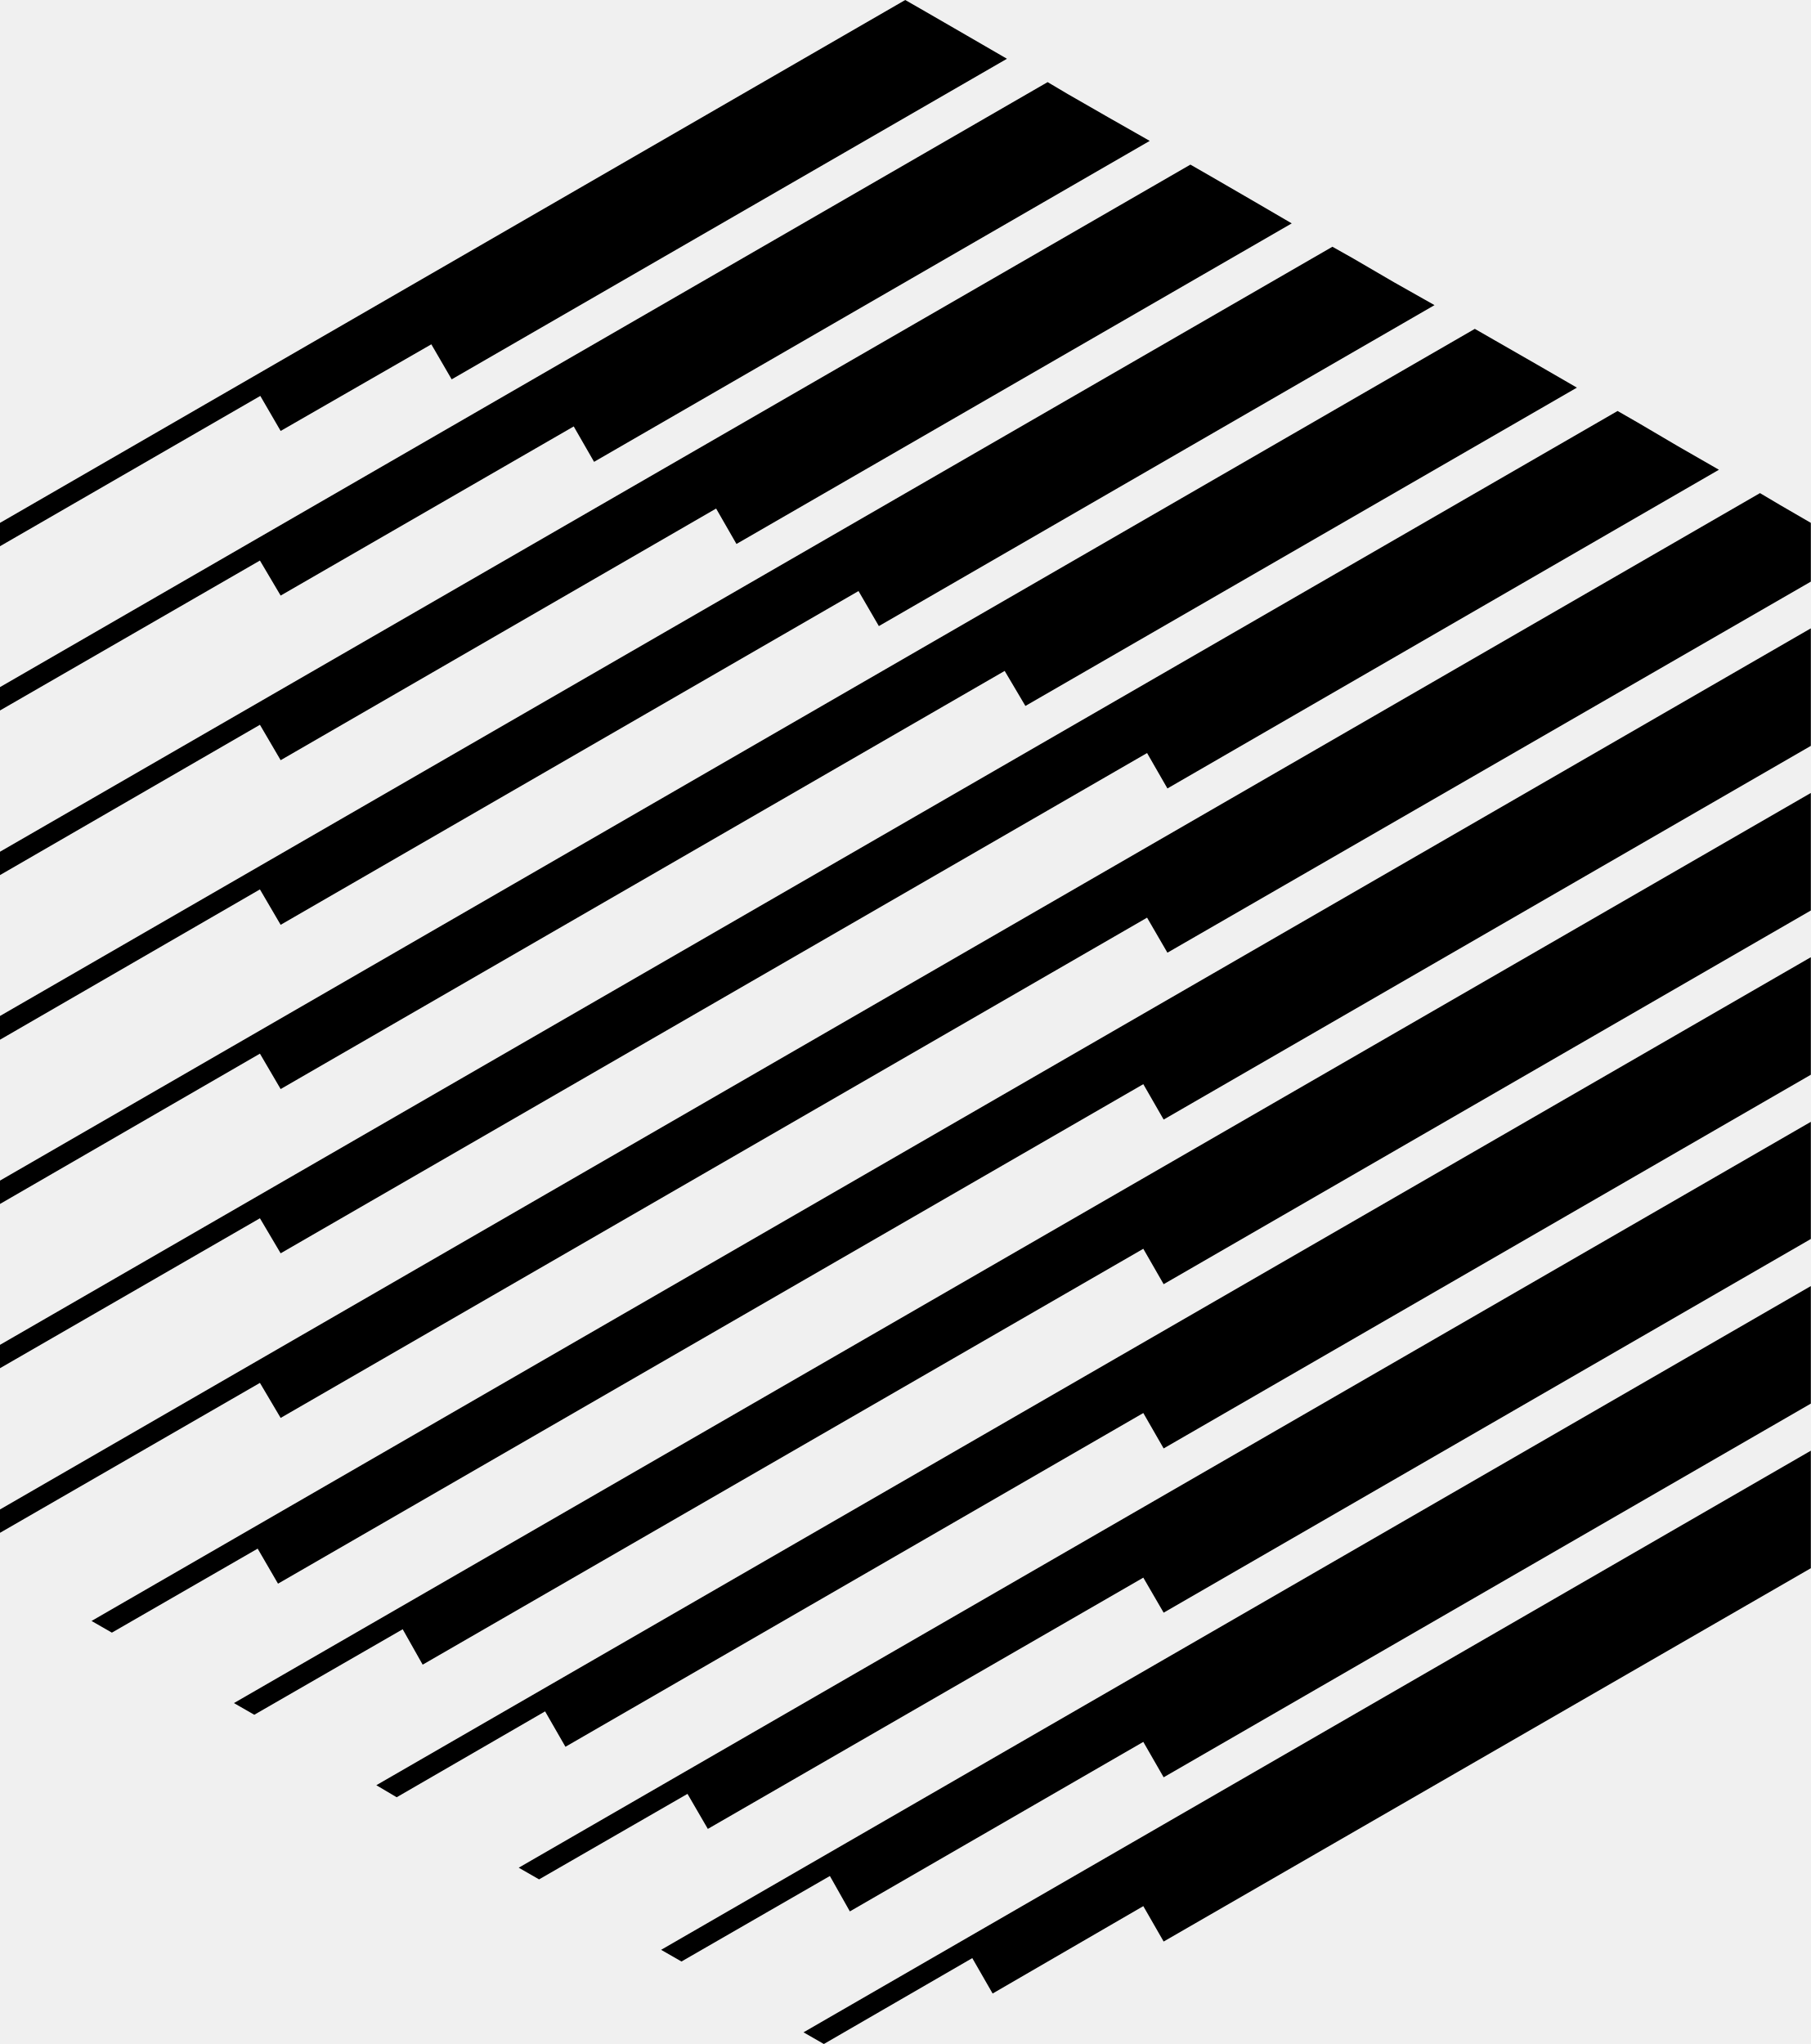
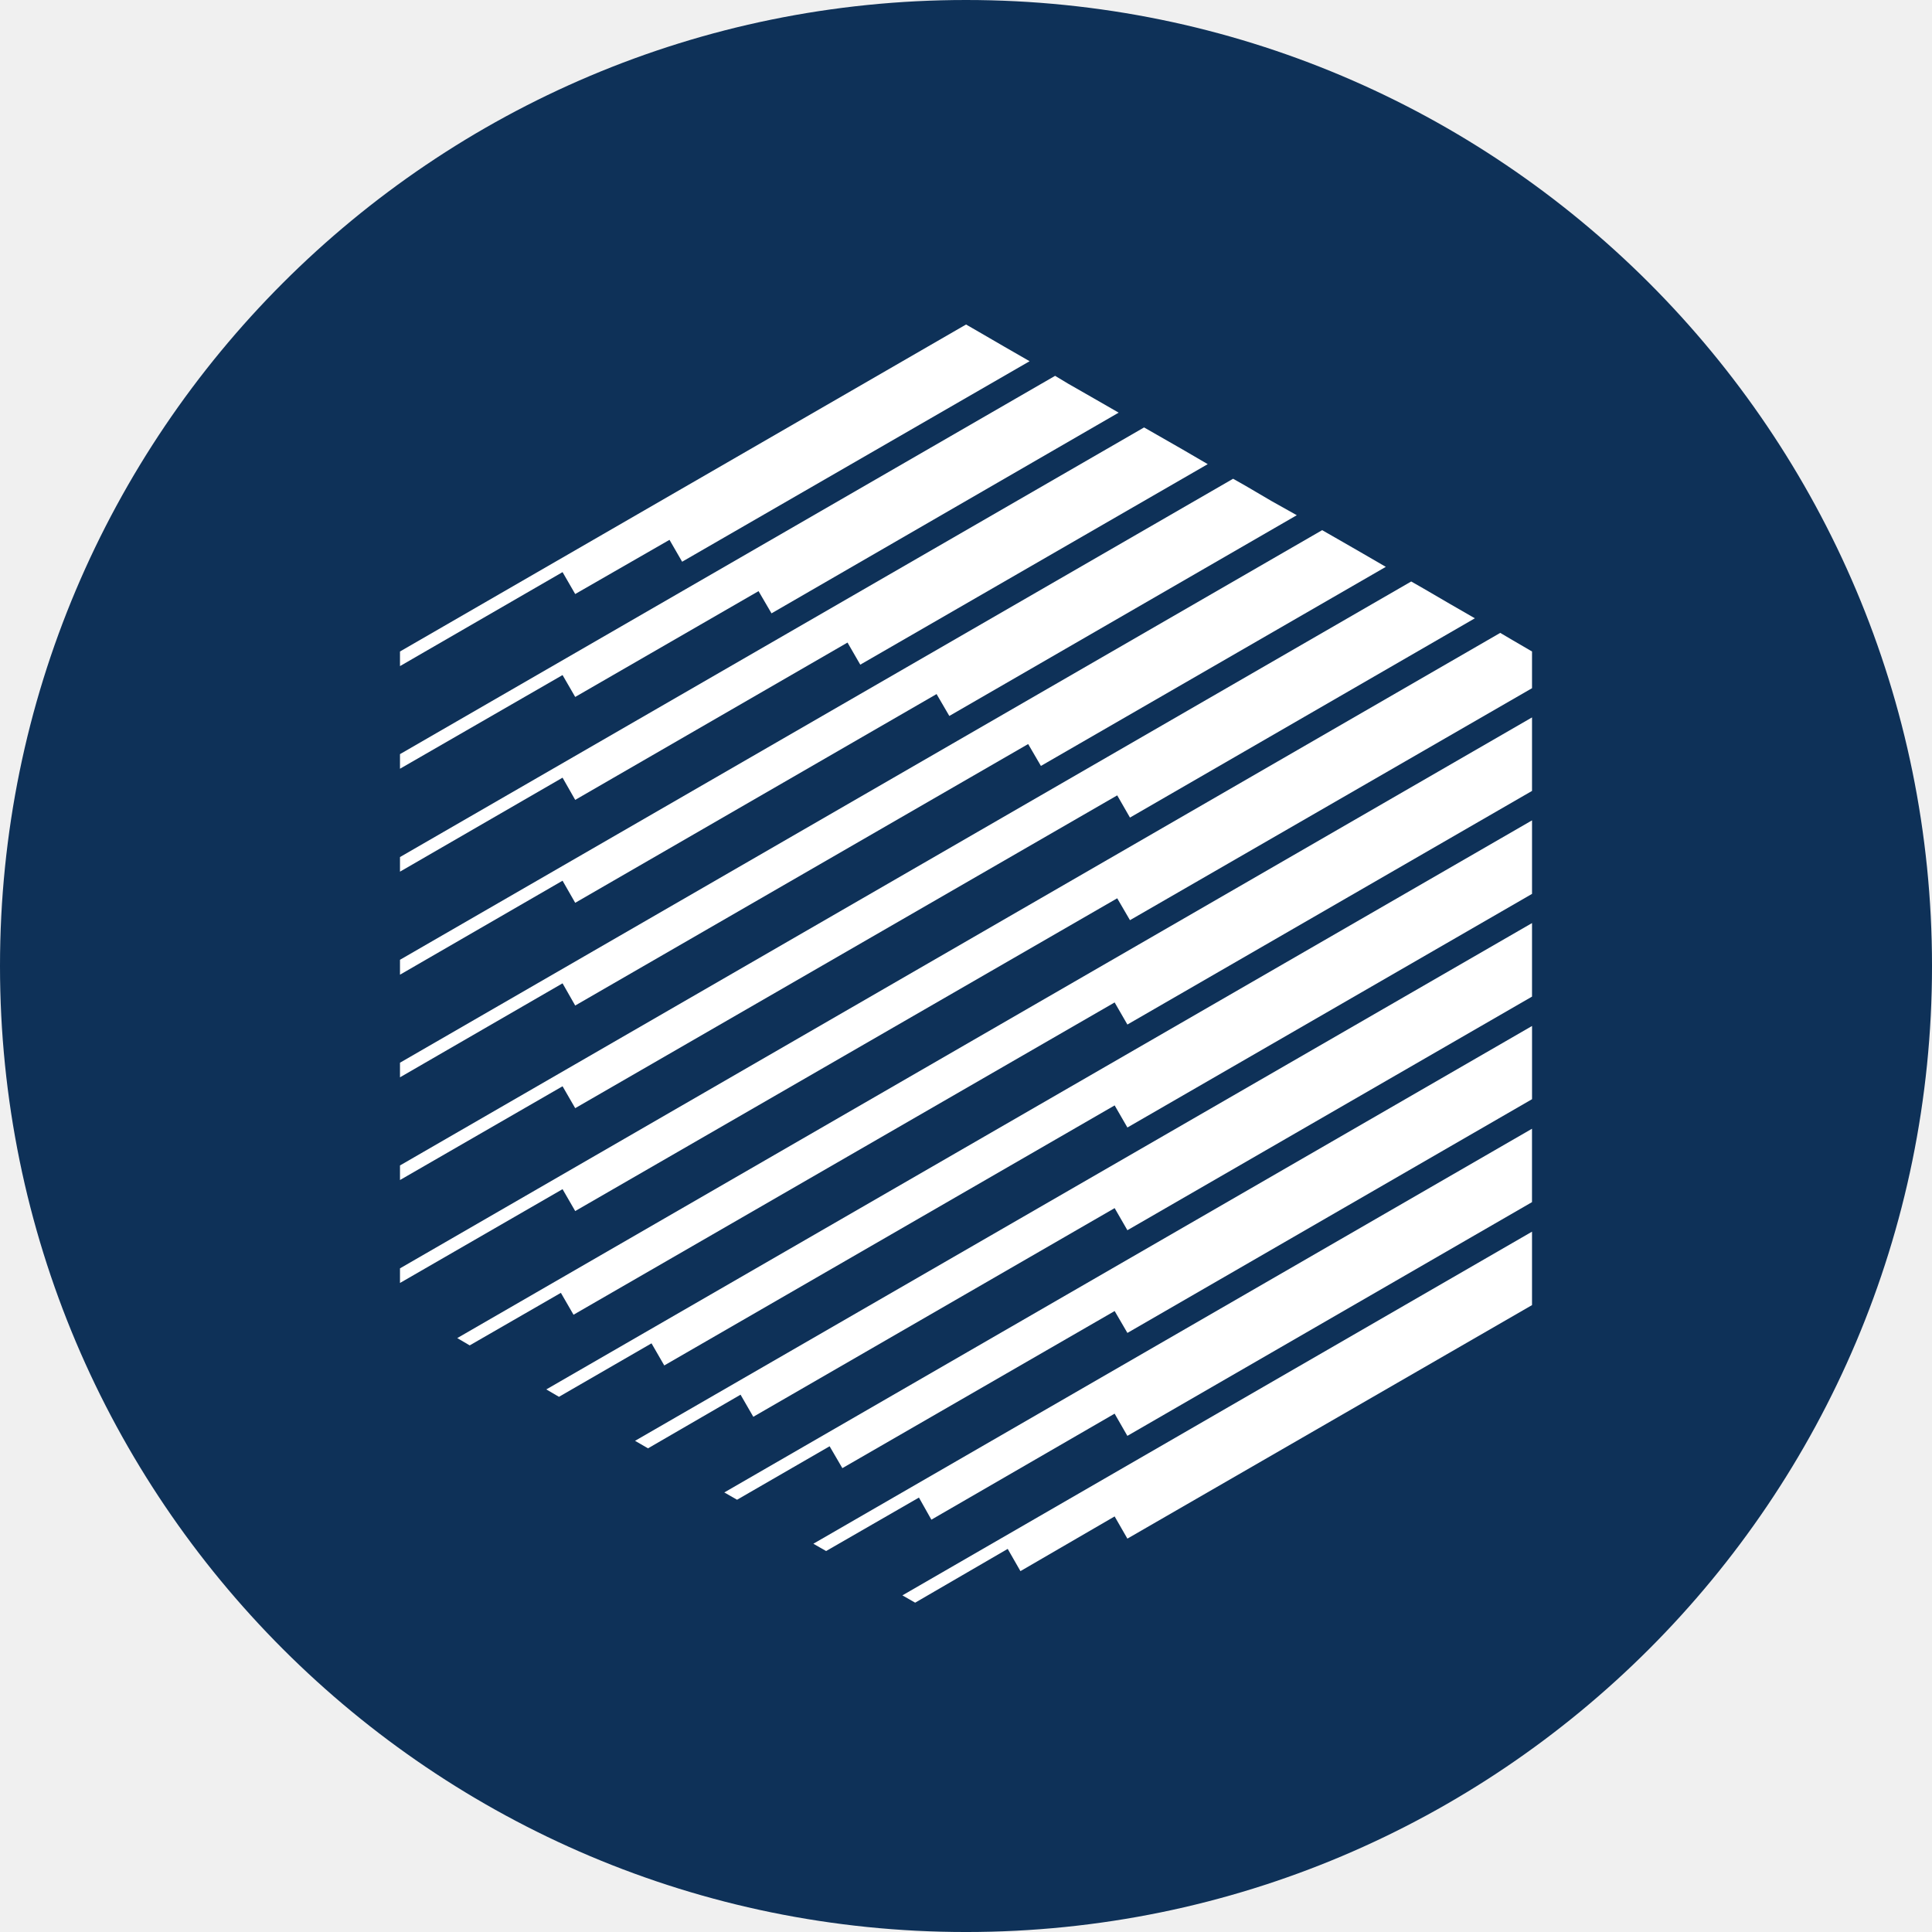
- <svg xmlns="http://www.w3.org/2000/svg" version="1.1" id="Layer_1" x="0px" y="0px" viewBox="0 0 480.7 542.6" style="enable-background:new 0 0 480.7 542.6;" xml:space="preserve">
-   <g>
-     <polygon points="74.5,114.4 114.5,91.4 119.9,100.7 267.3,15.6 256.6,9.4 245.7,3.1 240.3,0 0,138.8 0,145 69.1,105.1  " />
-     <polygon points="74.5,201.8 190.1,135 195.5,144.4 342.9,59.3 332.1,53 321.4,46.8 316,43.7 0,226.1 0,232.3 69,192.4  " />
-     <polygon points="74.5,245.5 227.9,156.9 233.3,166.2 380.8,81 370,74.9 359.2,68.6 353.7,65.5 0,269.7 0,276 69,236.1  " />
-     <polygon points="74.5,289.1 266.7,178.1 272.2,187.4 418.6,102.9 407.7,96.6 396.9,90.4 391.5,87.3 0,313.4 0,319.6 69,279.7  " />
-     <polygon points="74.5,332.7 304.5,199.9 309.9,209.3 456.3,124.7 445.5,118.5 434.8,112.2 429.4,109.1 0,357 0,363.2 69,323.4  " />
-     <polygon points="472.6,134.1 467.2,130.9 0,400.7 0,406.9 69,367.1 74.5,376.4 304.5,243.6 309.9,252.9 480.7,154.4 480.7,141.9    480.7,138.8  " />
-     <polygon points="29.7,433.4 68.4,411.1 73.8,420.4 303.5,287.8 308.9,297.2 480.7,198 480.7,185.5 480.7,173 480.7,166.8    24.3,430.3  " />
-     <polyline points="303.5,331.5 308.9,340.9 480.7,241.7 480.7,229.2 480.7,216.7 480.7,210.5 62.1,452.1 67.5,455.2 106.9,432.5    112.2,441.9  " />
-     <polygon points="105.3,477.1 144.7,454.3 150.1,463.7 303.5,375.1 308.9,384.5 480.7,285.3 480.7,272.8 480.7,260.4 480.7,254.1    99.9,473.9  " />
-     <polygon points="143.1,498.9 182.5,476.2 187.9,485.5 303.5,418.8 308.9,428.1 480.7,328.9 480.7,316.5 480.7,304 480.7,297.8    137.7,495.8  " />
-     <polygon points="175.5,517.6 180.9,520.7 220.3,498 225.6,507.4 303.5,462.4 308.9,471.8 480.7,372.6 480.7,360.1 480.7,347.6    480.7,341.4  " />
-     <polygon points="218.7,542.6 258.1,519.8 263.5,529.2 303.5,506 308.9,515.4 480.7,416.3 480.7,403.8 480.7,391.3 480.7,385.1    213.3,539.5  " />
-     <polygon points="305.2,37.4 294.3,31.2 294.3,31.2 283.5,25 278.1,21.8 0,182.4 0,188.6 69,148.8 74.5,158.1 152.3,113.2    157.7,122.6  " />
+ <svg xmlns="http://www.w3.org/2000/svg" width="255.999" height="255.999" viewBox="0 0 255.999 255.999">
+   <defs>
+     <style>.prefix__cls-2{fill:#fff}</style>
+   </defs>
+   <g id="prefix__Group_28181" data-name="Group 28181" transform="translate(2174 18304)">
+     <circle id="prefix__XMLID_5_" cx="128" cy="128" r="128" fill="#0e3158" transform="translate(-2174 -18304)" />
+     <g id="prefix__Group_28180" data-name="Group 28180" transform="translate(-498 -23.001)">
+       <path id="prefix__Path_10315" d="M23.217 35.712l12.494-7.18 1.676 2.9 46.04-26.568-3.365-1.935L76.683.967 75.007 0 0 43.328v1.935L21.541 32.81z" class="prefix__cls-2" data-name="Path 10315" transform="translate(-1623 -18238)" />
+       <path id="prefix__Path_10316" d="M23.217 59.361L59.3 38.514l1.69 2.929 46.04-26.569-3.365-1.962-3.379-1.935-1.69-.967L0 66.936v1.935l21.541-12.454z" class="prefix__cls-2" data-name="Path 10316" transform="translate(-1623 -18234.371)" />
+       <path id="prefix__Path_10317" d="M23.217 71.19L71.1 43.531l1.69 2.9 46.04-26.6-3.379-1.894-3.365-1.976-1.694-.961L0 78.739v1.976l21.541-12.454z" class="prefix__cls-2" data-name="Path 10317" transform="translate(-1623 -18232.563)" />
+       <path id="prefix__Path_10318" d="M23.217 82.989L83.236 48.34l1.69 2.9 45.7-26.378-3.38-1.962-3.365-1.935-1.69-.965L0 90.565V92.5l21.541-12.454z" class="prefix__cls-2" data-name="Path 10318" transform="translate(-1623 -18230.75)" />
+       <path id="prefix__Path_10319" d="M23.217 94.778L95.036 53.33l1.69 2.943 45.7-26.406-3.379-1.948-3.365-1.962-1.69-.967L0 102.368v1.932l21.541-12.424z" class="prefix__cls-2" data-name="Path 10319" transform="translate(-1623 -18228.939)" />
+       <path id="prefix__Path_10320" d="M147.479 30.985l-1.69-.995L0 114.194v1.935L21.541 103.7l1.676 2.9 71.819-41.443 1.69 2.9L150 37.32v-4.864z" class="prefix__cls-2" data-name="Path 10320" transform="translate(-1623 -18227.129)" />
+       <path id="prefix__Path_10321" d="M7.219 121.419l12.081-6.962 1.676 2.9 71.7-41.38 1.69 2.929 53.615-30.956v-9.74L5.57 120.452z" class="prefix__cls-2" data-name="Path 10321" transform="translate(-1620.981 -18224.148)" />
+       <path id="prefix__Path_10322" d="M89.537 85.989l1.69 2.929 53.615-30.956V48.22L14.23 123.622l1.676.981 12.263-7.085 1.69 2.929" class="prefix__cls-2" data-name="Path 10322" transform="translate(-1617.841 -18220.518)" />
+       <path id="prefix__Path_10323" d="M24.577 127.808l12.262-7.108 1.69 2.929 47.879-27.65 1.69 2.929 53.615-30.956V58.21L22.86 126.813z" class="prefix__cls-2" data-name="Path 10323" transform="translate(-1614.713 -18216.896)" />
+       <path id="prefix__Path_10324" d="M33.23 130.991l12.263-7.085 1.69 2.9 36.08-20.819 1.69 2.9 53.615-30.97v-9.7L31.54 130.024z" class="prefix__cls-2" data-name="Path 10324" transform="translate(-1611.566 -18213.268)" />
+       <path id="prefix__Path_10325" d="M40.2 133.2l1.69.967 12.3-7.085 1.649 2.929 24.28-14.048 1.69 2.943 53.615-30.97V78.21z" class="prefix__cls-2" data-name="Path 10325" transform="translate(-1608.427 -18209.646)" />
+       <path id="prefix__Path_10326" d="M50.55 137.38l12.263-7.126L64.5 133.2l12.481-7.249 1.69 2.943 53.615-30.943V88.22L48.86 136.412z" class="prefix__cls-2" data-name="Path 10326" transform="translate(-1605.287 -18206.018)" />
+       <path id="prefix__Path_10327" d="M95.227 9.868l-3.366-1.935L88.482 6l-1.676-1.01L0 55.117v1.935l21.541-12.413 1.676 2.9 24.294-14.02 1.717 2.943z" class="prefix__cls-2" data-name="Path 10327" transform="translate(-1623 -18236.189)" />
+     </g>
  </g>
</svg>
